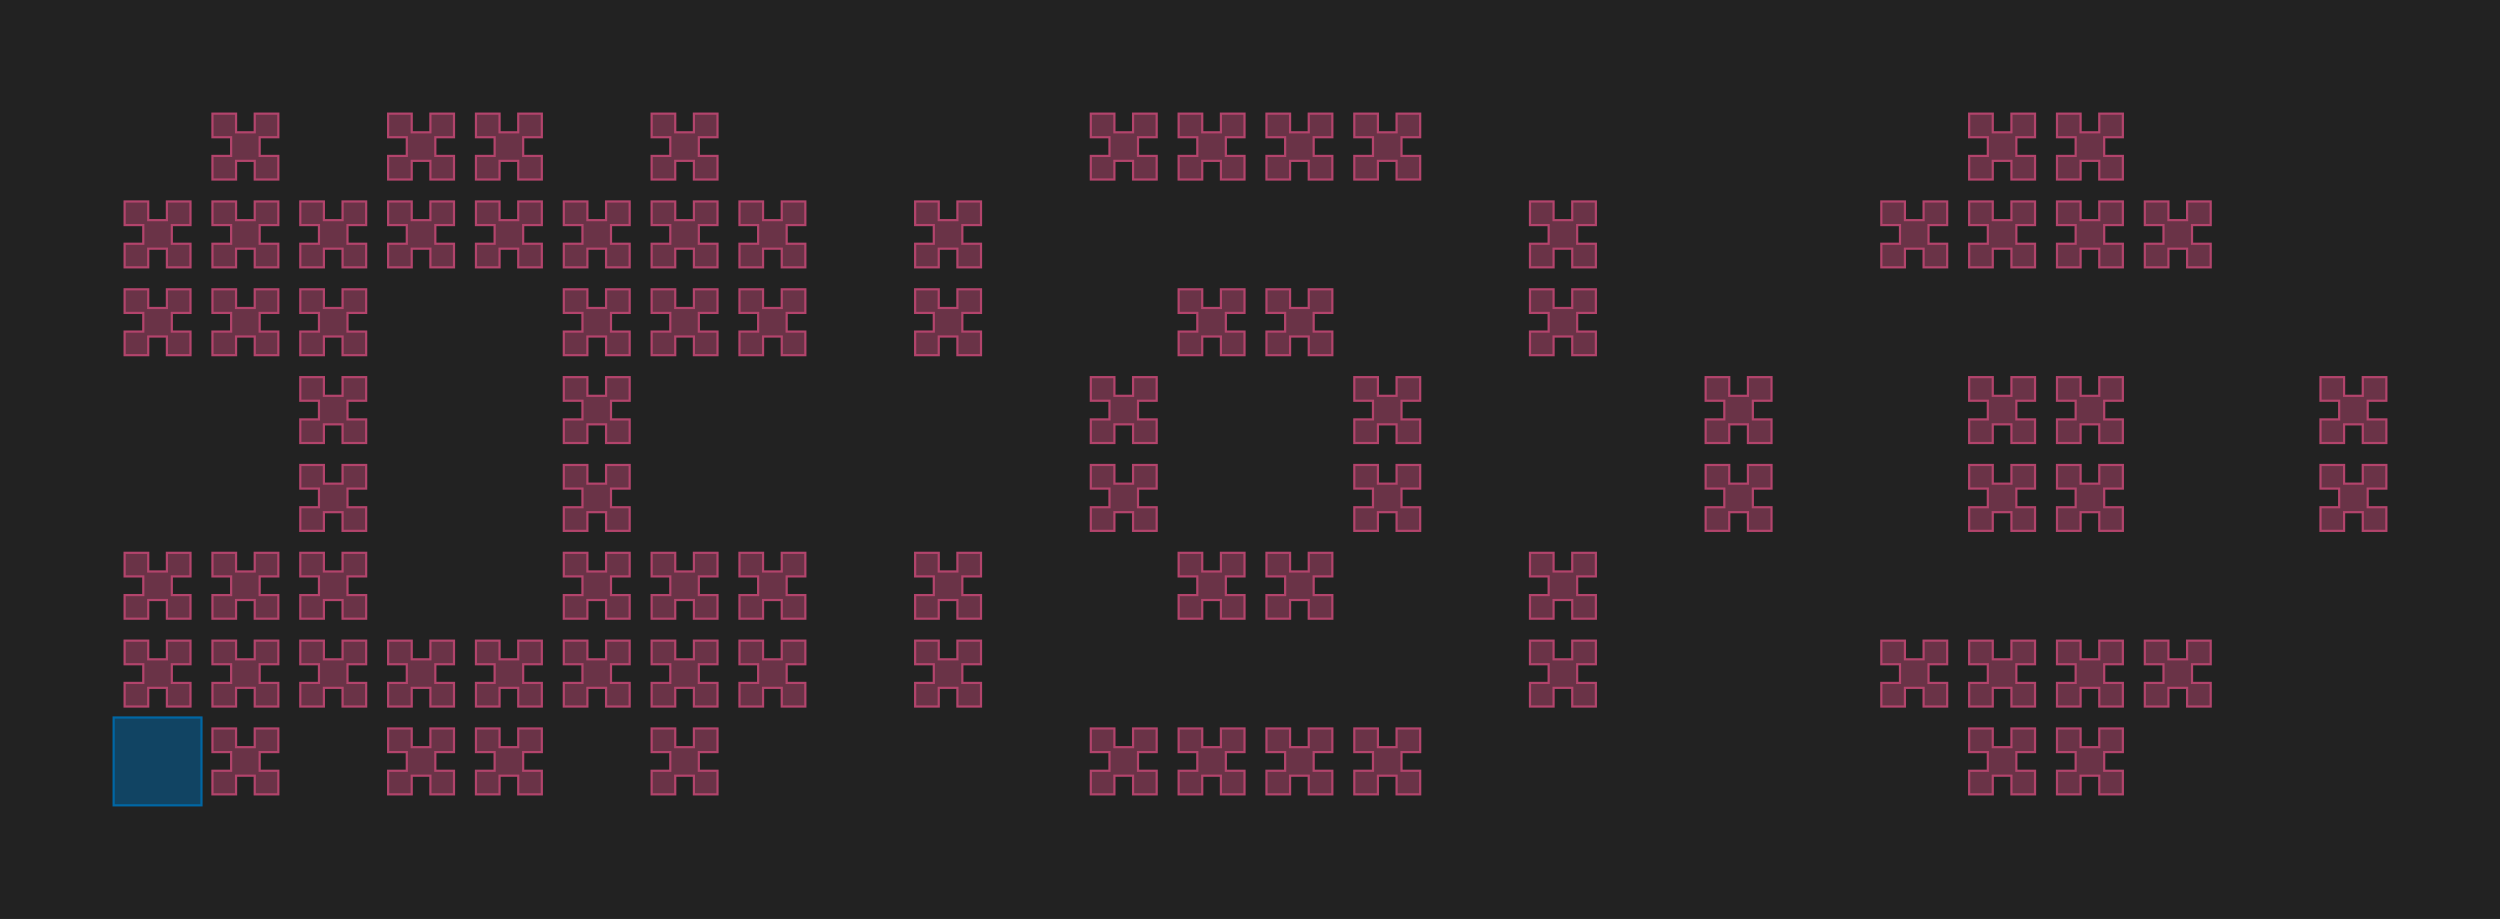
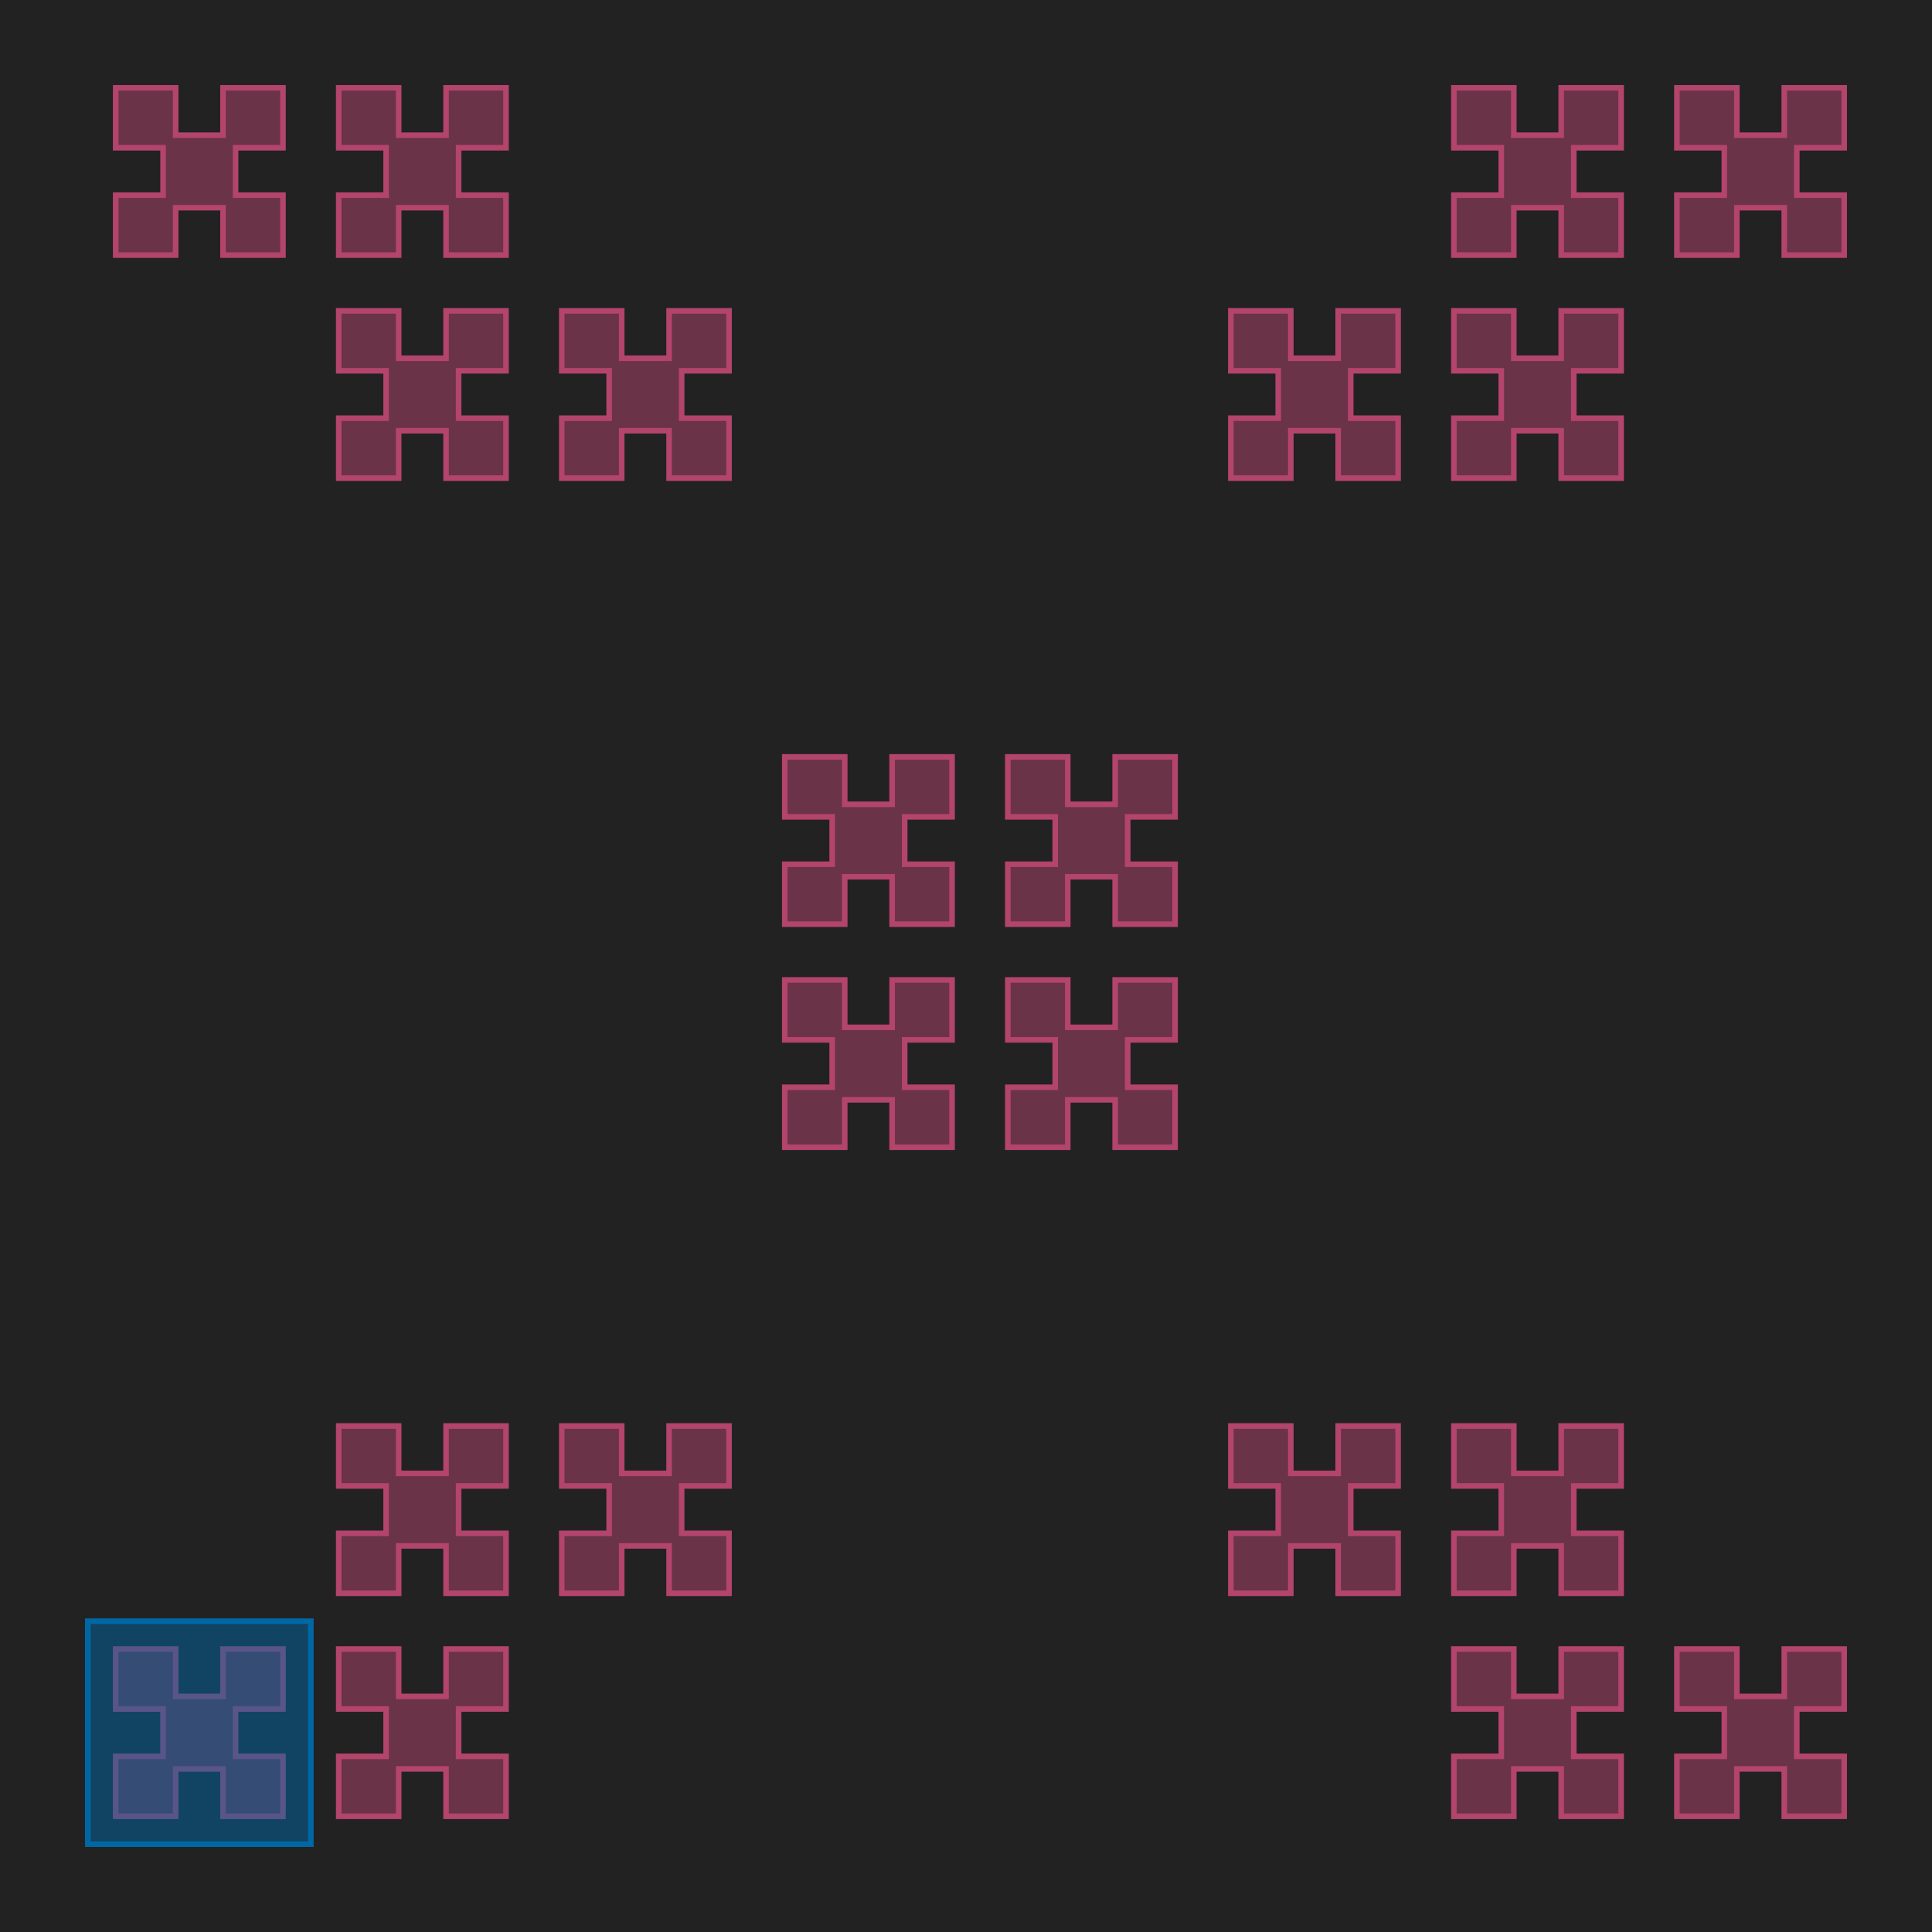
- <svg xmlns="http://www.w3.org/2000/svg" width="1138.5" height="418.5" viewBox="-51.75 -366.75 1138.5 418.5">
+ <svg xmlns="http://www.w3.org/2000/svg" width="346.5" height="346.5" viewBox="-15.75 -330.75 346.5 346.5">
  <defs>
    <style type="text/css">
.l235d4 {stroke: #0067A5; fill: #0067A5; fill-opacity: 0.5;}
.l71d20 {stroke: #B3446C; fill: #B3446C; fill-opacity: 0.5;}
</style>
  </defs>
-   <rect x="-51.75" y="-366.75" width="1138.5" height="418.5" fill="#222222" stroke="none" />
+   <rect x="-15.75" y="-330.75" width="346.5" height="346.5" fill="#222222" stroke="none" />
  <g id="my_logo" transform="scale(1 -1)">
-     <polygon id="0x159c750" class="l71d20" points="15.75,45 15.75,53.5 24.25,53.5 24.25,45 35,45 35,55.75 26.5,55.75 26.5,64.25 35,64.25 35,75 24.25,75 24.25,66.5 15.75,66.5 15.75,75 5,75 5,64.25 13.5,64.25 13.5,55.75 5,55.75 5,45" />
-     <polygon id="0x159d310" class="l71d20" points="15.75,85 15.75,93.5 24.25,93.5 24.25,85 35,85 35,95.75 26.5,95.75 26.5,104.25 35,104.25 35,115 24.25,115 24.25,106.5 15.75,106.5 15.75,115 5,115 5,104.25 13.5,104.25 13.5,95.75 5,95.75 5,85" />
-     <polygon id="0x159d470" class="l71d20" points="15.75,205 15.75,213.5 24.25,213.5 24.25,205 35,205 35,215.75 26.5,215.75 26.5,224.25 35,224.25 35,235 24.25,235 24.25,226.5 15.75,226.5 15.75,235 5,235 5,224.25 13.5,224.25 13.5,215.75 5,215.75 5,205" />
-     <polygon id="0x159d4e0" class="l71d20" points="15.75,245 15.75,253.5 24.25,253.5 24.25,245 35,245 35,255.75 26.5,255.75 26.5,264.25 35,264.25 35,275 24.25,275 24.25,266.5 15.75,266.5 15.75,275 5,275 5,264.25 13.5,264.25 13.5,255.75 5,255.75 5,245" />
-     <polygon id="0x159d550" class="l71d20" points="55.75,5 55.75,13.5 64.25,13.5 64.25,5 75,5 75,15.75 66.5,15.75 66.5,24.25 75,24.25 75,35 64.25,35 64.25,26.5 55.75,26.5 55.75,35 45,35 45,24.25 53.5,24.25 53.5,15.75 45,15.75 45,5" />
-     <polygon id="0x159d5c0" class="l71d20" points="55.75,45 55.75,53.5 64.25,53.5 64.25,45 75,45 75,55.75 66.5,55.75 66.5,64.25 75,64.25 75,75 64.25,75 64.25,66.5 55.75,66.5 55.75,75 45,75 45,64.25 53.5,64.25 53.5,55.75 45,55.75 45,45" />
-     <polygon id="0x159d680" class="l71d20" points="55.75,85 55.75,93.5 64.25,93.5 64.25,85 75,85 75,95.75 66.5,95.75 66.5,104.25 75,104.25 75,115 64.25,115 64.25,106.5 55.75,106.5 55.75,115 45,115 45,104.25 53.5,104.25 53.5,95.75 45,95.75 45,85" />
-     <polygon id="0x159d6f0" class="l71d20" points="55.75,205 55.75,213.5 64.25,213.5 64.25,205 75,205 75,215.75 66.5,215.75 66.5,224.25 75,224.25 75,235 64.25,235 64.25,226.5 55.75,226.5 55.75,235 45,235 45,224.25 53.5,224.25 53.5,215.75 45,215.75 45,205" />
-     <polygon id="0x159d760" class="l71d20" points="55.75,245 55.75,253.5 64.25,253.5 64.25,245 75,245 75,255.75 66.5,255.75 66.5,264.25 75,264.25 75,275 64.25,275 64.25,266.5 55.75,266.5 55.75,275 45,275 45,264.25 53.5,264.25 53.5,255.75 45,255.75 45,245" />
-     <polygon id="0x159d7d0" class="l71d20" points="55.75,285 55.75,293.5 64.25,293.5 64.25,285 75,285 75,295.75 66.5,295.75 66.5,304.25 75,304.25 75,315 64.25,315 64.25,306.5 55.75,306.5 55.75,315 45,315 45,304.25 53.5,304.25 53.5,295.75 45,295.75 45,285" />
-     <polygon id="0x159d990" class="l71d20" points="95.75,45 95.75,53.5 104.25,53.5 104.25,45 115,45 115,55.75 106.5,55.75 106.5,64.25 115,64.25 115,75 104.25,75 104.25,66.5 95.75,66.5 95.75,75 85,75 85,64.25 93.5,64.25 93.5,55.75 85,55.75 85,45" />
-     <polygon id="0x159db50" class="l71d20" points="95.75,85 95.75,93.5 104.25,93.5 104.25,85 115,85 115,95.75 106.5,95.75 106.5,104.25 115,104.25 115,115 104.25,115 104.25,106.5 95.75,106.5 95.75,115 85,115 85,104.25 93.5,104.25 93.5,95.75 85,95.75 85,85" />
-     <polygon id="0x159dd10" class="l71d20" points="95.75,125 95.75,133.5 104.25,133.5 104.25,125 115,125 115,135.75 106.5,135.75 106.5,144.25 115,144.25 115,155 104.25,155 104.25,146.5 95.75,146.5 95.75,155 85,155 85,144.25 93.5,144.25 93.5,135.75 85,135.75 85,125" />
-     <polygon id="0x159ded0" class="l71d20" points="95.75,165 95.75,173.5 104.25,173.5 104.25,165 115,165 115,175.75 106.5,175.75 106.5,184.25 115,184.25 115,195 104.25,195 104.25,186.5 95.75,186.5 95.75,195 85,195 85,184.25 93.5,184.25 93.5,175.75 85,175.75 85,165" />
-     <polygon id="0x159e090" class="l71d20" points="95.75,205 95.75,213.5 104.25,213.5 104.25,205 115,205 115,215.75 106.5,215.75 106.5,224.25 115,224.25 115,235 104.25,235 104.25,226.5 95.75,226.5 95.75,235 85,235 85,224.25 93.5,224.25 93.5,215.75 85,215.75 85,205" />
-     <polygon id="0x159e250" class="l71d20" points="95.75,245 95.75,253.5 104.25,253.5 104.25,245 115,245 115,255.75 106.5,255.75 106.5,264.25 115,264.25 115,275 104.25,275 104.25,266.5 95.75,266.5 95.75,275 85,275 85,264.25 93.5,264.25 93.5,255.75 85,255.75 85,245" />
-     <polygon id="0x159e410" class="l71d20" points="135.75,5 135.75,13.5 144.25,13.5 144.25,5 155,5 155,15.75 146.5,15.75 146.5,24.25 155,24.25 155,35 144.25,35 144.25,26.5 135.75,26.5 135.75,35 125,35 125,24.25 133.5,24.25 133.5,15.75 125,15.75 125,5" />
-     <polygon id="0x159e5d0" class="l71d20" points="135.75,45 135.75,53.5 144.25,53.5 144.25,45 155,45 155,55.75 146.5,55.75 146.5,64.25 155,64.25 155,75 144.25,75 144.25,66.5 135.75,66.5 135.75,75 125,75 125,64.25 133.5,64.25 133.5,55.75 125,55.75 125,45" />
-     <polygon id="0x159e790" class="l71d20" points="135.75,245 135.75,253.5 144.25,253.5 144.25,245 155,245 155,255.75 146.5,255.75 146.5,264.25 155,264.25 155,275 144.25,275 144.25,266.5 135.75,266.5 135.75,275 125,275 125,264.25 133.5,264.25 133.5,255.75 125,255.75 125,245" />
-     <polygon id="0x159e950" class="l71d20" points="135.75,285 135.75,293.5 144.25,293.5 144.25,285 155,285 155,295.75 146.5,295.75 146.5,304.25 155,304.25 155,315 144.25,315 144.25,306.5 135.75,306.5 135.75,315 125,315 125,304.25 133.5,304.25 133.5,295.75 125,295.75 125,285" />
-     <polygon id="0x159eb10" class="l71d20" points="175.75,5 175.75,13.5 184.25,13.5 184.25,5 195,5 195,15.75 186.5,15.75 186.5,24.25 195,24.25 195,35 184.25,35 184.25,26.5 175.75,26.5 175.75,35 165,35 165,24.25 173.5,24.25 173.5,15.75 165,15.75 165,5" />
-     <polygon id="0x159ecd0" class="l71d20" points="175.75,45 175.75,53.5 184.25,53.5 184.25,45 195,45 195,55.75 186.5,55.75 186.5,64.25 195,64.25 195,75 184.25,75 184.25,66.5 175.75,66.5 175.75,75 165,75 165,64.25 173.5,64.25 173.5,55.75 165,55.75 165,45" />
-     <polygon id="0x159ee90" class="l71d20" points="175.75,245 175.75,253.5 184.25,253.5 184.25,245 195,245 195,255.75 186.5,255.75 186.5,264.25 195,264.25 195,275 184.25,275 184.25,266.5 175.75,266.5 175.75,275 165,275 165,264.25 173.5,264.25 173.5,255.75 165,255.75 165,245" />
-     <polygon id="0x159f050" class="l71d20" points="175.75,285 175.75,293.5 184.25,293.5 184.25,285 195,285 195,295.75 186.5,295.75 186.5,304.25 195,304.25 195,315 184.25,315 184.25,306.5 175.75,306.5 175.75,315 165,315 165,304.25 173.5,304.25 173.5,295.75 165,295.75 165,285" />
-     <polygon id="0x159f210" class="l71d20" points="215.75,45 215.75,53.5 224.25,53.5 224.25,45 235,45 235,55.75 226.5,55.75 226.5,64.25 235,64.25 235,75 224.25,75 224.25,66.5 215.75,66.5 215.75,75 205,75 205,64.25 213.5,64.25 213.5,55.75 205,55.75 205,45" />
-     <polygon id="0x159f3d0" class="l71d20" points="215.75,85 215.75,93.5 224.25,93.5 224.25,85 235,85 235,95.75 226.5,95.75 226.5,104.25 235,104.25 235,115 224.25,115 224.25,106.5 215.75,106.5 215.75,115 205,115 205,104.25 213.5,104.25 213.5,95.75 205,95.75 205,85" />
-     <polygon id="0x159f590" class="l71d20" points="215.75,125 215.75,133.5 224.25,133.5 224.25,125 235,125 235,135.75 226.5,135.75 226.5,144.25 235,144.25 235,155 224.25,155 224.25,146.5 215.75,146.5 215.75,155 205,155 205,144.25 213.5,144.25 213.5,135.75 205,135.75 205,125" />
-     <polygon id="0x159f750" class="l71d20" points="215.75,165 215.75,173.5 224.25,173.5 224.25,165 235,165 235,175.75 226.5,175.75 226.5,184.25 235,184.25 235,195 224.25,195 224.25,186.5 215.75,186.5 215.75,195 205,195 205,184.25 213.5,184.25 213.5,175.75 205,175.75 205,165" />
-     <polygon id="0x159f910" class="l71d20" points="215.75,205 215.75,213.5 224.25,213.5 224.25,205 235,205 235,215.75 226.5,215.75 226.5,224.25 235,224.25 235,235 224.25,235 224.25,226.5 215.75,226.5 215.75,235 205,235 205,224.25 213.5,224.25 213.5,215.75 205,215.75 205,205" />
-     <polygon id="0x159fad0" class="l71d20" points="215.75,245 215.75,253.5 224.25,253.5 224.25,245 235,245 235,255.75 226.5,255.75 226.5,264.25 235,264.25 235,275 224.25,275 224.25,266.5 215.75,266.5 215.75,275 205,275 205,264.25 213.5,264.25 213.5,255.75 205,255.75 205,245" />
-     <polygon id="0x159fc90" class="l71d20" points="255.75,5 255.75,13.5 264.25,13.5 264.25,5 275,5 275,15.75 266.5,15.75 266.5,24.25 275,24.25 275,35 264.25,35 264.25,26.5 255.75,26.5 255.75,35 245,35 245,24.25 253.5,24.25 253.5,15.75 245,15.75 245,5" />
-     <polygon id="0x159fe50" class="l71d20" points="255.75,45 255.75,53.5 264.25,53.5 264.25,45 275,45 275,55.75 266.5,55.75 266.5,64.25 275,64.25 275,75 264.25,75 264.25,66.5 255.75,66.5 255.75,75 245,75 245,64.25 253.5,64.25 253.5,55.75 245,55.75 245,45" />
-     <polygon id="0x15a0010" class="l71d20" points="255.75,85 255.75,93.5 264.25,93.5 264.25,85 275,85 275,95.75 266.5,95.75 266.5,104.25 275,104.25 275,115 264.25,115 264.25,106.5 255.75,106.5 255.75,115 245,115 245,104.25 253.5,104.25 253.5,95.75 245,95.75 245,85" />
-     <polygon id="0x15a01d0" class="l71d20" points="255.75,205 255.75,213.5 264.25,213.5 264.25,205 275,205 275,215.75 266.5,215.75 266.5,224.25 275,224.25 275,235 264.25,235 264.25,226.5 255.75,226.5 255.75,235 245,235 245,224.25 253.5,224.25 253.5,215.75 245,215.75 245,205" />
-     <polygon id="0x15a0390" class="l71d20" points="255.75,245 255.75,253.5 264.25,253.5 264.25,245 275,245 275,255.75 266.5,255.75 266.5,264.25 275,264.25 275,275 264.25,275 264.25,266.5 255.75,266.5 255.75,275 245,275 245,264.25 253.5,264.25 253.5,255.75 245,255.75 245,245" />
-     <polygon id="0x15a0550" class="l71d20" points="255.75,285 255.75,293.5 264.25,293.5 264.25,285 275,285 275,295.75 266.5,295.75 266.5,304.25 275,304.25 275,315 264.25,315 264.25,306.5 255.75,306.5 255.75,315 245,315 245,304.25 253.5,304.25 253.5,295.75 245,295.75 245,285" />
-     <polygon id="0x15a0710" class="l71d20" points="295.75,45 295.75,53.5 304.25,53.5 304.25,45 315,45 315,55.75 306.5,55.75 306.5,64.25 315,64.25 315,75 304.25,75 304.25,66.5 295.75,66.5 295.75,75 285,75 285,64.25 293.5,64.25 293.5,55.75 285,55.75 285,45" />
-     <polygon id="0x15a08d0" class="l71d20" points="295.75,85 295.75,93.5 304.25,93.5 304.25,85 315,85 315,95.75 306.5,95.75 306.5,104.25 315,104.25 315,115 304.25,115 304.25,106.5 295.75,106.5 295.75,115 285,115 285,104.25 293.5,104.25 293.5,95.75 285,95.75 285,85" />
-     <polygon id="0x15a0a90" class="l71d20" points="295.75,205 295.75,213.5 304.25,213.5 304.25,205 315,205 315,215.75 306.5,215.75 306.5,224.25 315,224.25 315,235 304.25,235 304.25,226.5 295.75,226.5 295.75,235 285,235 285,224.25 293.5,224.25 293.5,215.75 285,215.75 285,205" />
-     <polygon id="0x15a0c50" class="l71d20" points="295.75,245 295.75,253.5 304.25,253.5 304.25,245 315,245 315,255.75 306.5,255.75 306.5,264.25 315,264.25 315,275 304.25,275 304.25,266.5 295.75,266.5 295.75,275 285,275 285,264.25 293.5,264.25 293.5,255.75 285,255.75 285,245" />
-     <polygon id="0x15a0e10" class="l71d20" points="375.75,45 375.75,53.5 384.25,53.5 384.25,45 395,45 395,55.75 386.5,55.75 386.5,64.25 395,64.25 395,75 384.25,75 384.25,66.5 375.75,66.5 375.75,75 365,75 365,64.25 373.5,64.25 373.5,55.75 365,55.75 365,45" />
-     <polygon id="0x15a0fd0" class="l71d20" points="375.75,85 375.75,93.5 384.25,93.5 384.25,85 395,85 395,95.75 386.5,95.75 386.5,104.25 395,104.25 395,115 384.25,115 384.25,106.5 375.75,106.5 375.75,115 365,115 365,104.25 373.5,104.25 373.5,95.75 365,95.75 365,85" />
-     <polygon id="0x15a1190" class="l71d20" points="375.75,205 375.75,213.5 384.25,213.5 384.25,205 395,205 395,215.75 386.5,215.75 386.5,224.25 395,224.25 395,235 384.25,235 384.25,226.5 375.75,226.5 375.75,235 365,235 365,224.25 373.5,224.25 373.5,215.75 365,215.75 365,205" />
-     <polygon id="0x15a1350" class="l71d20" points="375.75,245 375.75,253.5 384.25,253.5 384.25,245 395,245 395,255.75 386.5,255.75 386.5,264.25 395,264.25 395,275 384.25,275 384.25,266.5 375.75,266.5 375.75,275 365,275 365,264.25 373.5,264.25 373.5,255.75 365,255.75 365,245" />
-     <polygon id="0x15a1510" class="l71d20" points="455.75,5 455.75,13.5 464.25,13.5 464.25,5 475,5 475,15.75 466.5,15.75 466.5,24.25 475,24.25 475,35 464.25,35 464.25,26.5 455.75,26.5 455.75,35 445,35 445,24.25 453.5,24.25 453.5,15.75 445,15.75 445,5" />
-     <polygon id="0x15a16d0" class="l71d20" points="455.75,125 455.75,133.5 464.25,133.5 464.25,125 475,125 475,135.75 466.5,135.75 466.5,144.25 475,144.25 475,155 464.25,155 464.25,146.5 455.75,146.5 455.75,155 445,155 445,144.25 453.5,144.25 453.5,135.75 445,135.75 445,125" />
-     <polygon id="0x15a1890" class="l71d20" points="455.75,165 455.75,173.5 464.25,173.5 464.25,165 475,165 475,175.75 466.5,175.75 466.5,184.25 475,184.25 475,195 464.25,195 464.25,186.5 455.75,186.5 455.75,195 445,195 445,184.25 453.5,184.25 453.5,175.75 445,175.75 445,165" />
-     <polygon id="0x15a1a50" class="l71d20" points="455.75,285 455.75,293.5 464.25,293.5 464.25,285 475,285 475,295.75 466.5,295.75 466.5,304.25 475,304.25 475,315 464.25,315 464.25,306.5 455.75,306.5 455.75,315 445,315 445,304.25 453.5,304.25 453.5,295.75 445,295.75 445,285" />
-     <polygon id="0x15a1c10" class="l71d20" points="495.75,5 495.75,13.5 504.25,13.5 504.25,5 515,5 515,15.75 506.5,15.75 506.5,24.25 515,24.25 515,35 504.25,35 504.25,26.5 495.75,26.5 495.75,35 485,35 485,24.25 493.5,24.25 493.5,15.75 485,15.75 485,5" />
-     <polygon id="0x15a1dd0" class="l71d20" points="495.75,85 495.75,93.5 504.25,93.5 504.25,85 515,85 515,95.75 506.5,95.75 506.5,104.25 515,104.25 515,115 504.25,115 504.25,106.5 495.75,106.5 495.75,115 485,115 485,104.25 493.5,104.25 493.5,95.75 485,95.75 485,85" />
-     <polygon id="0x15a1f90" class="l71d20" points="495.75,205 495.75,213.5 504.25,213.5 504.25,205 515,205 515,215.75 506.5,215.75 506.5,224.25 515,224.25 515,235 504.25,235 504.25,226.5 495.75,226.5 495.75,235 485,235 485,224.25 493.5,224.25 493.5,215.75 485,215.75 485,205" />
-     <polygon id="0x15a2150" class="l71d20" points="495.75,285 495.75,293.5 504.25,293.5 504.25,285 515,285 515,295.75 506.5,295.75 506.5,304.25 515,304.25 515,315 504.25,315 504.25,306.5 495.75,306.5 495.75,315 485,315 485,304.25 493.5,304.25 493.5,295.75 485,295.75 485,285" />
-     <polygon id="0x15a2310" class="l71d20" points="535.75,5 535.75,13.5 544.25,13.5 544.25,5 555,5 555,15.75 546.5,15.75 546.5,24.25 555,24.25 555,35 544.25,35 544.25,26.5 535.75,26.5 535.75,35 525,35 525,24.25 533.5,24.25 533.5,15.75 525,15.75 525,5" />
-     <polygon id="0x15a24d0" class="l71d20" points="535.75,85 535.75,93.5 544.25,93.5 544.25,85 555,85 555,95.75 546.5,95.75 546.5,104.25 555,104.25 555,115 544.25,115 544.25,106.5 535.75,106.5 535.75,115 525,115 525,104.25 533.5,104.25 533.5,95.75 525,95.75 525,85" />
-     <polygon id="0x15a2690" class="l71d20" points="535.75,205 535.75,213.5 544.25,213.5 544.25,205 555,205 555,215.75 546.5,215.75 546.5,224.25 555,224.25 555,235 544.25,235 544.25,226.5 535.75,226.5 535.75,235 525,235 525,224.25 533.5,224.25 533.5,215.75 525,215.75 525,205" />
-     <polygon id="0x15a2850" class="l71d20" points="535.75,285 535.75,293.5 544.25,293.5 544.25,285 555,285 555,295.75 546.5,295.75 546.5,304.25 555,304.25 555,315 544.25,315 544.25,306.5 535.75,306.5 535.75,315 525,315 525,304.25 533.5,304.25 533.5,295.75 525,295.75 525,285" />
-     <polygon id="0x15a2a10" class="l71d20" points="575.75,5 575.75,13.5 584.25,13.5 584.25,5 595,5 595,15.75 586.5,15.75 586.5,24.25 595,24.25 595,35 584.25,35 584.25,26.5 575.75,26.5 575.75,35 565,35 565,24.25 573.5,24.25 573.5,15.75 565,15.75 565,5" />
-     <polygon id="0x15a2bd0" class="l71d20" points="575.75,125 575.75,133.5 584.25,133.5 584.25,125 595,125 595,135.75 586.5,135.75 586.5,144.25 595,144.25 595,155 584.25,155 584.25,146.5 575.75,146.5 575.75,155 565,155 565,144.25 573.5,144.25 573.5,135.75 565,135.75 565,125" />
-     <polygon id="0x15a2d90" class="l71d20" points="575.75,165 575.75,173.5 584.25,173.5 584.25,165 595,165 595,175.75 586.5,175.75 586.5,184.25 595,184.25 595,195 584.25,195 584.25,186.5 575.75,186.5 575.75,195 565,195 565,184.25 573.5,184.25 573.5,175.75 565,175.75 565,165" />
-     <polygon id="0x15a2f50" class="l71d20" points="575.75,285 575.75,293.5 584.25,293.5 584.25,285 595,285 595,295.75 586.5,295.75 586.5,304.25 595,304.25 595,315 584.25,315 584.25,306.5 575.75,306.5 575.75,315 565,315 565,304.25 573.5,304.25 573.5,295.75 565,295.75 565,285" />
-     <polygon id="0x15a3110" class="l71d20" points="655.75,45 655.75,53.5 664.25,53.5 664.25,45 675,45 675,55.75 666.5,55.75 666.5,64.25 675,64.25 675,75 664.25,75 664.25,66.5 655.75,66.5 655.75,75 645,75 645,64.25 653.5,64.25 653.5,55.75 645,55.75 645,45" />
-     <polygon id="0x156a300" class="l71d20" points="655.75,85 655.75,93.5 664.25,93.5 664.25,85 675,85 675,95.75 666.5,95.75 666.5,104.25 675,104.25 675,115 664.25,115 664.25,106.5 655.75,106.5 655.75,115 645,115 645,104.25 653.5,104.25 653.5,95.75 645,95.75 645,85" />
-     <polygon id="0x157cfb0" class="l71d20" points="655.75,205 655.75,213.5 664.25,213.5 664.25,205 675,205 675,215.75 666.5,215.75 666.5,224.25 675,224.25 675,235 664.25,235 664.25,226.5 655.75,226.5 655.75,235 645,235 645,224.25 653.5,224.25 653.5,215.75 645,215.75 645,205" />
-     <polygon id="0x15a38e0" class="l71d20" points="655.75,245 655.75,253.5 664.25,253.5 664.25,245 675,245 675,255.75 666.5,255.75 666.5,264.25 675,264.25 675,275 664.25,275 664.25,266.5 655.75,266.5 655.75,275 645,275 645,264.25 653.5,264.25 653.5,255.75 645,255.75 645,245" />
-     <polygon id="0x14eed00" class="l71d20" points="735.75,125 735.75,133.5 744.25,133.5 744.25,125 755,125 755,135.75 746.5,135.75 746.5,144.25 755,144.25 755,155 744.25,155 744.25,146.5 735.75,146.5 735.75,155 725,155 725,144.25 733.5,144.25 733.5,135.75 725,135.75 725,125" />
-     <polygon id="0x1565700" class="l71d20" points="735.75,165 735.75,173.5 744.25,173.5 744.25,165 755,165 755,175.75 746.5,175.75 746.5,184.25 755,184.25 755,195 744.25,195 744.25,186.5 735.75,186.5 735.75,195 725,195 725,184.25 733.5,184.25 733.5,175.75 725,175.75 725,165" />
-     <polygon id="0x12b1430" class="l71d20" points="815.75,45 815.75,53.5 824.25,53.5 824.25,45 835,45 835,55.75 826.5,55.75 826.5,64.25 835,64.25 835,75 824.25,75 824.25,66.5 815.75,66.5 815.75,75 805,75 805,64.25 813.5,64.25 813.5,55.75 805,55.75 805,45" />
-     <polygon id="0x12db270" class="l71d20" points="815.75,245 815.75,253.5 824.25,253.5 824.25,245 835,245 835,255.75 826.5,255.75 826.5,264.25 835,264.25 835,275 824.25,275 824.25,266.5 815.75,266.5 815.75,275 805,275 805,264.25 813.5,264.25 813.5,255.75 805,255.75 805,245" />
-     <polygon id="0x159d260" class="l71d20" points="855.75,5 855.75,13.5 864.25,13.5 864.25,5 875,5 875,15.75 866.5,15.75 866.5,24.25 875,24.25 875,35 864.25,35 864.25,26.5 855.75,26.5 855.75,35 845,35 845,24.25 853.5,24.25 853.5,15.75 845,15.75 845,5" />
-     <polygon id="0x159cdf0" class="l71d20" points="855.75,45 855.75,53.5 864.25,53.5 864.25,45 875,45 875,55.75 866.5,55.75 866.5,64.25 875,64.25 875,75 864.25,75 864.25,66.5 855.75,66.5 855.75,75 845,75 845,64.25 853.5,64.25 853.5,55.75 845,55.75 845,45" />
-     <polygon id="0x1365cf0" class="l71d20" points="855.75,125 855.75,133.5 864.25,133.5 864.25,125 875,125 875,135.75 866.5,135.75 866.5,144.25 875,144.25 875,155 864.25,155 864.25,146.5 855.75,146.5 855.75,155 845,155 845,144.25 853.5,144.25 853.5,135.75 845,135.75 845,125" />
-     <polygon id="0x13c39d0" class="l71d20" points="855.75,165 855.75,173.5 864.25,173.5 864.25,165 875,165 875,175.75 866.5,175.75 866.5,184.25 875,184.25 875,195 864.25,195 864.25,186.5 855.75,186.5 855.75,195 845,195 845,184.25 853.5,184.25 853.5,175.75 845,175.75 845,165" />
-     <polygon id="0x13d0430" class="l71d20" points="855.75,245 855.75,253.5 864.25,253.5 864.25,245 875,245 875,255.75 866.5,255.75 866.5,264.25 875,264.25 875,275 864.25,275 864.25,266.5 855.75,266.5 855.75,275 845,275 845,264.25 853.5,264.25 853.5,255.75 845,255.75 845,245" />
-     <polygon id="0x13feb70" class="l71d20" points="855.75,285 855.75,293.5 864.25,293.5 864.25,285 875,285 875,295.75 866.5,295.75 866.5,304.25 875,304.25 875,315 864.25,315 864.25,306.5 855.75,306.5 855.75,315 845,315 845,304.25 853.5,304.25 853.5,295.75 845,295.75 845,285" />
-     <polygon id="0x1305b30" class="l71d20" points="895.75,5 895.75,13.5 904.25,13.5 904.25,5 915,5 915,15.75 906.5,15.75 906.5,24.25 915,24.25 915,35 904.25,35 904.25,26.5 895.75,26.5 895.75,35 885,35 885,24.25 893.5,24.25 893.5,15.75 885,15.75 885,5" />
-     <polygon id="0x14a93f0" class="l71d20" points="895.75,45 895.75,53.5 904.25,53.5 904.25,45 915,45 915,55.75 906.5,55.75 906.5,64.25 915,64.25 915,75 904.25,75 904.25,66.5 895.75,66.5 895.75,75 885,75 885,64.25 893.5,64.25 893.5,55.75 885,55.75 885,45" />
-     <polygon id="0x1509810" class="l71d20" points="895.75,125 895.75,133.5 904.25,133.5 904.25,125 915,125 915,135.75 906.5,135.75 906.5,144.25 915,144.25 915,155 904.25,155 904.25,146.5 895.75,146.5 895.75,155 885,155 885,144.25 893.5,144.25 893.5,135.75 885,135.75 885,125" />
-     <polygon id="0x154b960" class="l71d20" points="895.75,165 895.75,173.5 904.25,173.5 904.25,165 915,165 915,175.75 906.5,175.75 906.5,184.25 915,184.25 915,195 904.25,195 904.25,186.5 895.75,186.5 895.75,195 885,195 885,184.25 893.5,184.25 893.5,175.75 885,175.75 885,165" />
-     <polygon id="0x1487d70" class="l71d20" points="895.75,245 895.75,253.5 904.25,253.5 904.25,245 915,245 915,255.75 906.5,255.75 906.5,264.25 915,264.25 915,275 904.25,275 904.25,266.5 895.75,266.5 895.75,275 885,275 885,264.25 893.5,264.25 893.5,255.75 885,255.75 885,245" />
-     <polygon id="0x1487de0" class="l71d20" points="895.75,285 895.75,293.5 904.25,293.5 904.25,285 915,285 915,295.75 906.5,295.75 906.5,304.25 915,304.25 915,315 904.25,315 904.25,306.5 895.75,306.5 895.75,315 885,315 885,304.25 893.5,304.25 893.5,295.75 885,295.75 885,285" />
-     <polygon id="0x149c180" class="l71d20" points="935.75,45 935.75,53.5 944.25,53.5 944.25,45 955,45 955,55.75 946.5,55.75 946.5,64.25 955,64.25 955,75 944.25,75 944.25,66.5 935.75,66.5 935.75,75 925,75 925,64.25 933.5,64.25 933.5,55.75 925,55.75 925,45" />
-     <polygon id="0x149c1f0" class="l71d20" points="935.75,245 935.75,253.5 944.25,253.5 944.25,245 955,245 955,255.75 946.5,255.75 946.5,264.25 955,264.25 955,275 944.25,275 944.25,266.5 935.75,266.5 935.75,275 925,275 925,264.25 933.5,264.25 933.5,255.75 925,255.75 925,245" />
-     <polygon id="0x14c5390" class="l71d20" points="1015.75,125 1015.75,133.5 1024.25,133.5 1024.25,125 1035,125 1035,135.75 1026.5,135.75 1026.5,144.25 1035,144.25 1035,155 1024.25,155 1024.25,146.5 1015.75,146.5 1015.75,155 1005,155 1005,144.25 1013.5,144.25 1013.5,135.75 1005,135.75 1005,125" />
-     <polygon id="0x14c5400" class="l71d20" points="1015.75,165 1015.75,173.5 1024.25,173.5 1024.25,165 1035,165 1035,175.75 1026.5,175.75 1026.5,184.25 1035,184.25 1035,195 1024.25,195 1024.25,186.5 1015.75,186.5 1015.75,195 1005,195 1005,184.25 1013.5,184.25 1013.5,175.75 1005,175.75 1005,165" />
-     <polygon id="0x139dbb0" class="l235d4" points="0,0 40,0 40,40 0,40" />
+     <polygon id="0x2e00750" class="l71d20" points="15.75,5 15.75,13.5 24.25,13.5 24.25,5 35,5 35,15.75 26.5,15.75 26.5,24.25 35,24.25 35,35 24.25,35 24.25,26.5 15.75,26.5 15.75,35 5,35 5,24.25 13.5,24.25 13.5,15.75 5,15.75 5,5" />
+     <polygon id="0x2e01310" class="l71d20" points="15.75,285 15.75,293.5 24.25,293.5 24.25,285 35,285 35,295.75 26.5,295.75 26.5,304.25 35,304.25 35,315 24.25,315 24.25,306.5 15.75,306.5 15.75,315 5,315 5,304.25 13.5,304.25 13.5,295.75 5,295.75 5,285" />
+     <polygon id="0x2e01470" class="l71d20" points="55.75,5 55.75,13.5 64.25,13.5 64.25,5 75,5 75,15.75 66.5,15.75 66.5,24.25 75,24.25 75,35 64.25,35 64.25,26.5 55.75,26.5 55.75,35 45,35 45,24.25 53.5,24.25 53.5,15.75 45,15.75 45,5" />
+     <polygon id="0x2e014e0" class="l71d20" points="55.75,45 55.75,53.5 64.25,53.5 64.25,45 75,45 75,55.75 66.5,55.75 66.5,64.25 75,64.25 75,75 64.25,75 64.25,66.5 55.75,66.5 55.75,75 45,75 45,64.25 53.5,64.25 53.5,55.75 45,55.75 45,45" />
+     <polygon id="0x2e01550" class="l71d20" points="55.75,245 55.75,253.5 64.25,253.5 64.25,245 75,245 75,255.75 66.5,255.75 66.5,264.25 75,264.25 75,275 64.25,275 64.25,266.5 55.75,266.5 55.75,275 45,275 45,264.25 53.5,264.25 53.5,255.75 45,255.75 45,245" />
+     <polygon id="0x2e015c0" class="l71d20" points="55.75,285 55.75,293.5 64.25,293.5 64.25,285 75,285 75,295.75 66.5,295.75 66.5,304.25 75,304.25 75,315 64.25,315 64.25,306.5 55.75,306.5 55.75,315 45,315 45,304.25 53.5,304.25 53.5,295.75 45,295.75 45,285" />
+     <polygon id="0x2e01680" class="l71d20" points="95.75,45 95.75,53.5 104.25,53.5 104.25,45 115,45 115,55.75 106.5,55.75 106.5,64.25 115,64.25 115,75 104.25,75 104.25,66.5 95.75,66.5 95.75,75 85,75 85,64.25 93.5,64.25 93.5,55.75 85,55.75 85,45" />
+     <polygon id="0x2e016f0" class="l71d20" points="95.75,245 95.75,253.5 104.25,253.5 104.25,245 115,245 115,255.75 106.5,255.75 106.5,264.25 115,264.25 115,275 104.25,275 104.25,266.5 95.75,266.5 95.75,275 85,275 85,264.25 93.5,264.25 93.5,255.75 85,255.75 85,245" />
+     <polygon id="0x2e01760" class="l71d20" points="135.75,125 135.75,133.5 144.25,133.5 144.25,125 155,125 155,135.75 146.5,135.75 146.5,144.25 155,144.25 155,155 144.25,155 144.25,146.5 135.75,146.5 135.75,155 125,155 125,144.25 133.5,144.25 133.5,135.75 125,135.75 125,125" />
+     <polygon id="0x2e017d0" class="l71d20" points="135.75,165 135.75,173.5 144.25,173.5 144.25,165 155,165 155,175.75 146.5,175.75 146.5,184.25 155,184.25 155,195 144.25,195 144.25,186.5 135.75,186.5 135.75,195 125,195 125,184.25 133.5,184.25 133.5,175.75 125,175.75 125,165" />
+     <polygon id="0x2e01990" class="l71d20" points="175.75,125 175.75,133.5 184.25,133.5 184.25,125 195,125 195,135.75 186.5,135.75 186.5,144.25 195,144.25 195,155 184.25,155 184.25,146.5 175.75,146.5 175.75,155 165,155 165,144.25 173.5,144.25 173.5,135.75 165,135.75 165,125" />
+     <polygon id="0x2e01b50" class="l71d20" points="175.75,165 175.75,173.5 184.25,173.5 184.25,165 195,165 195,175.75 186.5,175.75 186.5,184.25 195,184.25 195,195 184.25,195 184.25,186.5 175.75,186.5 175.75,195 165,195 165,184.25 173.5,184.25 173.5,175.75 165,175.75 165,165" />
+     <polygon id="0x2e01d10" class="l71d20" points="215.75,45 215.75,53.5 224.25,53.5 224.25,45 235,45 235,55.75 226.5,55.75 226.5,64.25 235,64.25 235,75 224.25,75 224.25,66.5 215.75,66.5 215.75,75 205,75 205,64.25 213.5,64.25 213.5,55.75 205,55.75 205,45" />
+     <polygon id="0x2e01ed0" class="l71d20" points="215.75,245 215.75,253.5 224.25,253.5 224.25,245 235,245 235,255.75 226.5,255.75 226.5,264.25 235,264.25 235,275 224.25,275 224.25,266.5 215.75,266.5 215.75,275 205,275 205,264.25 213.5,264.25 213.5,255.75 205,255.75 205,245" />
+     <polygon id="0x2e02090" class="l71d20" points="255.75,5 255.75,13.5 264.25,13.5 264.25,5 275,5 275,15.75 266.5,15.75 266.5,24.25 275,24.25 275,35 264.25,35 264.25,26.5 255.75,26.5 255.75,35 245,35 245,24.25 253.5,24.25 253.5,15.75 245,15.75 245,5" />
+     <polygon id="0x2e02250" class="l71d20" points="255.75,45 255.75,53.5 264.25,53.5 264.25,45 275,45 275,55.75 266.5,55.75 266.5,64.25 275,64.25 275,75 264.25,75 264.25,66.5 255.75,66.5 255.75,75 245,75 245,64.25 253.5,64.25 253.5,55.75 245,55.75 245,45" />
+     <polygon id="0x2e02410" class="l71d20" points="255.75,245 255.75,253.5 264.25,253.5 264.25,245 275,245 275,255.75 266.5,255.75 266.5,264.25 275,264.25 275,275 264.25,275 264.25,266.5 255.75,266.5 255.75,275 245,275 245,264.25 253.5,264.25 253.5,255.75 245,255.75 245,245" />
+     <polygon id="0x2e025d0" class="l71d20" points="255.75,285 255.75,293.5 264.25,293.5 264.25,285 275,285 275,295.75 266.5,295.75 266.5,304.25 275,304.25 275,315 264.25,315 264.25,306.5 255.75,306.5 255.75,315 245,315 245,304.25 253.5,304.25 253.5,295.75 245,295.75 245,285" />
+     <polygon id="0x2e02790" class="l71d20" points="295.75,5 295.75,13.5 304.25,13.5 304.25,5 315,5 315,15.75 306.5,15.75 306.5,24.25 315,24.25 315,35 304.25,35 304.25,26.5 295.75,26.5 295.75,35 285,35 285,24.25 293.5,24.25 293.5,15.75 285,15.75 285,5" />
+     <polygon id="0x2e02950" class="l71d20" points="295.75,285 295.75,293.5 304.25,293.5 304.25,285 315,285 315,295.75 306.5,295.75 306.5,304.25 315,304.25 315,315 304.25,315 304.25,306.5 295.75,306.5 295.75,315 285,315 285,304.25 293.5,304.25 293.5,295.75 285,295.75 285,285" />
+     <polygon id="0x2c1fbb0" class="l235d4" points="0,0 40,0 40,40 0,40" />
  </g>
</svg>
